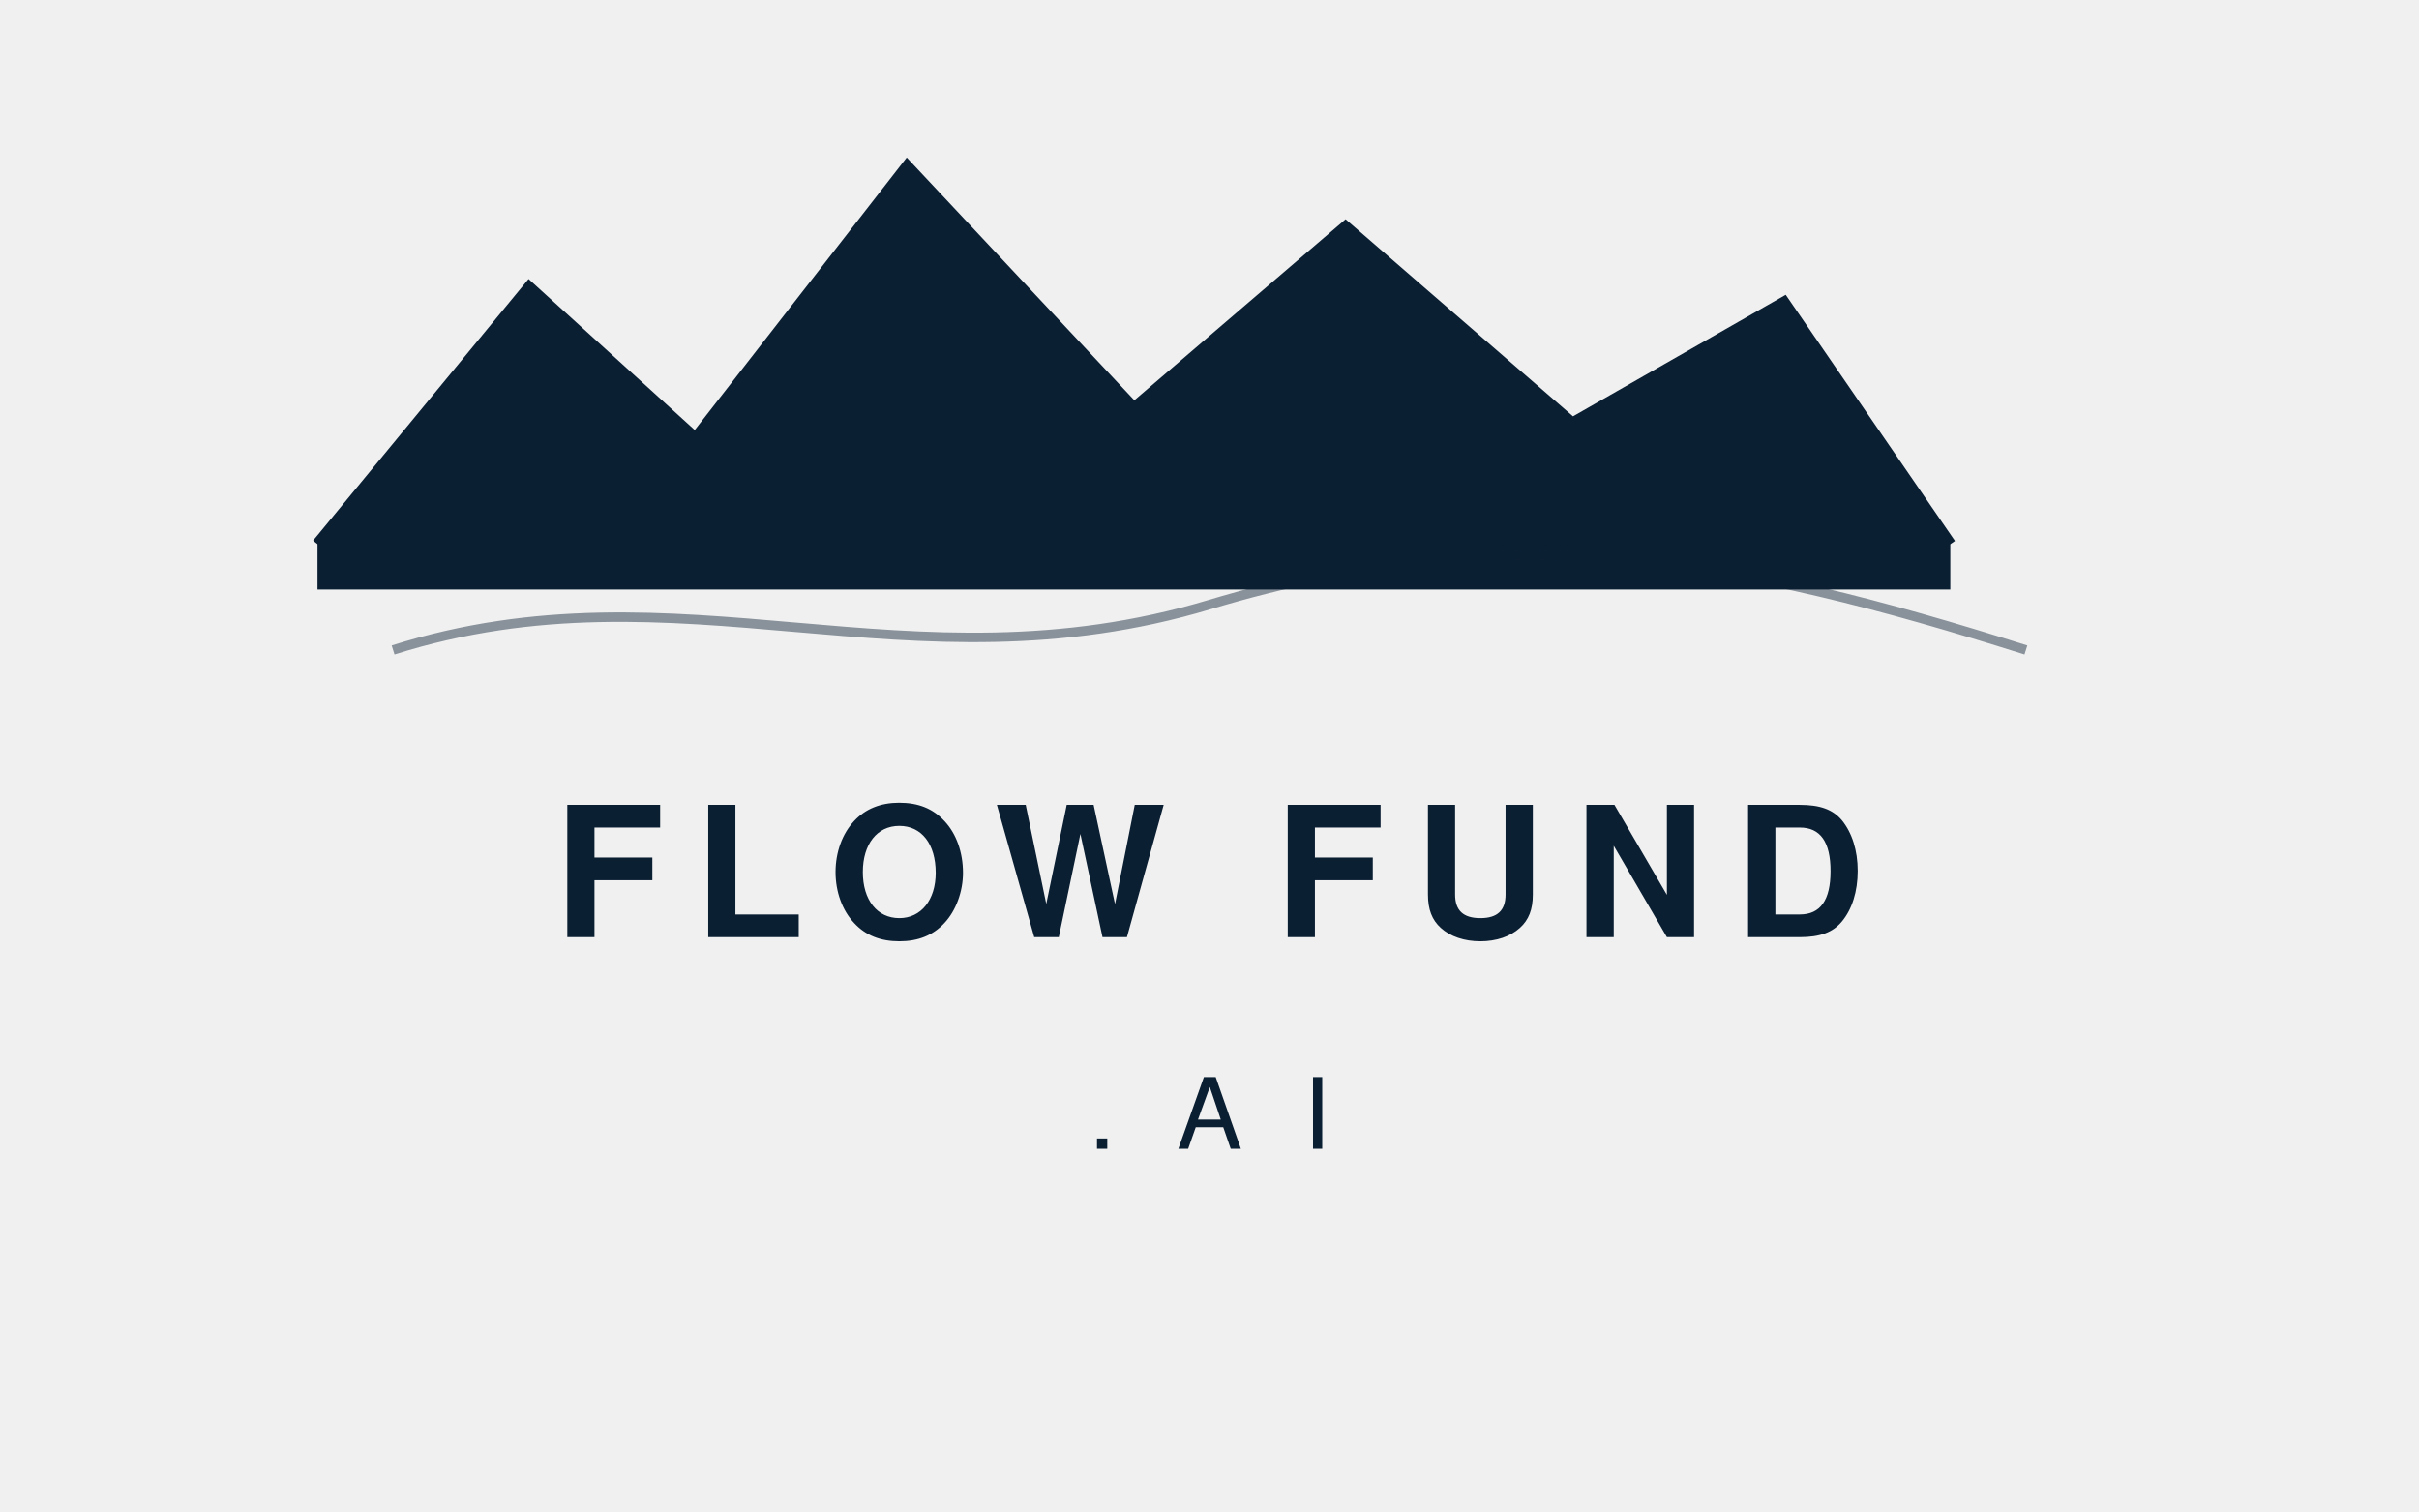
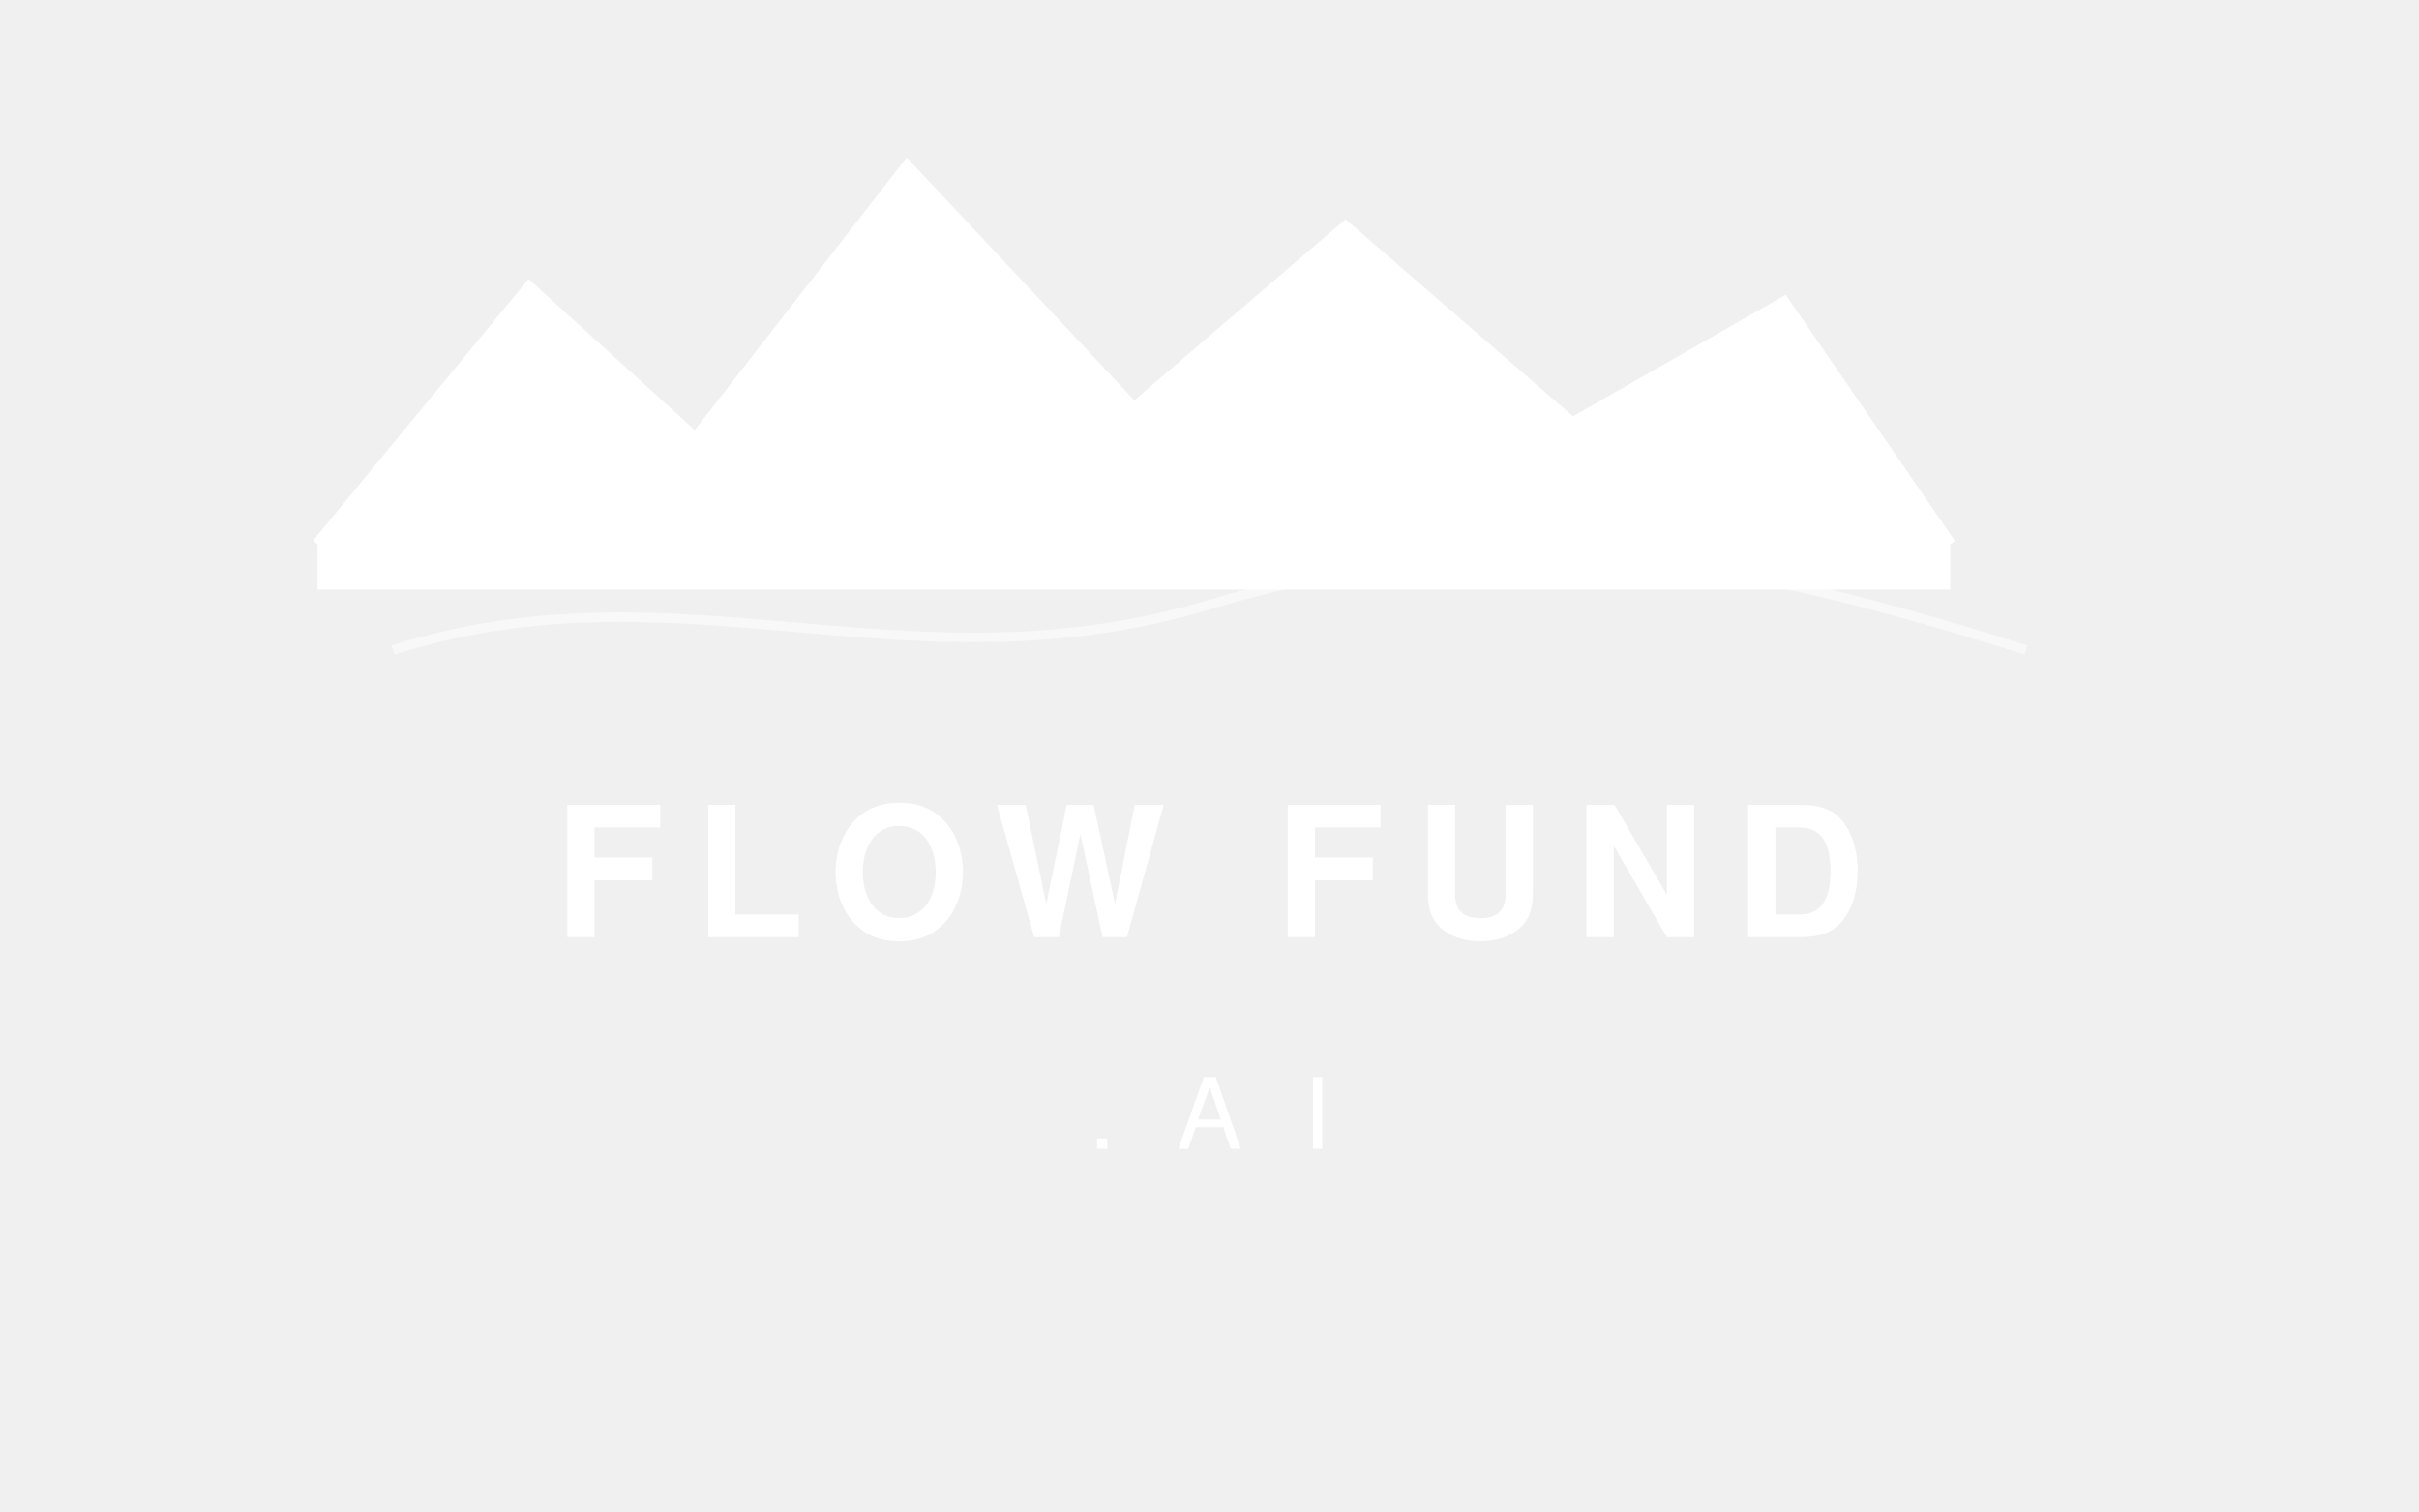
<svg xmlns="http://www.w3.org/2000/svg" viewBox="0 0 320 200" role="img" aria-label="Flow Fund">
-   <path fill="#0B1F33" d="M42 72     L70 38 L92 58 L120 22 L150 54 L178 30 L208 56 L236 40 L258 72     L258 78 L42 78 Z" />
-   <path fill="none" stroke="#0B1F33" stroke-width="1.5" stroke-linejoin="miter" d="M42 72 L70 38 L92 58 L120 22 L150 54 L178 30 L208 56 L236 40 L258 72" />
-   <path fill="none" stroke="#0B1F33" stroke-width="1.25" opacity="0.45" d="M52 86 C90 74 120 92 160 80 S230 74 268 86" />
-   <text x="160" y="124" text-anchor="middle" fill="#0B1F33" font-family="Montserrat, 'Helvetica Neue', Helvetica, Arial, sans-serif" font-size="24" font-weight="700" letter-spacing="0.16em">FLOW FUND</text>
-   <text x="160" y="152" text-anchor="middle" fill="#0B1F33" font-family="Montserrat, 'Helvetica Neue', Helvetica, Arial, sans-serif" font-size="13" font-weight="500" letter-spacing="0.62em">.AI</text>
+   <path fill="#FFFFFF" d="M42 72     L70 38 L92 58 L120 22 L150 54 L178 30 L208 56 L236 40 L258 72     L258 78 L42 78 Z" />
+   <path fill="none" stroke="#FFFFFF" stroke-width="1.5" stroke-linejoin="miter" d="M42 72 L70 38 L92 58 L120 22 L150 54 L178 30 L208 56 L236 40 L258 72" />
+   <path fill="none" stroke="#FFFFFF" stroke-width="1.25" opacity="0.55" d="M52 86 C90 74 120 92 160 80 S230 74 268 86" />
+   <text x="160" y="124" text-anchor="middle" fill="#FFFFFF" font-family="Montserrat, 'Helvetica Neue', Helvetica, Arial, sans-serif" font-size="24" font-weight="700" letter-spacing="0.16em">FLOW FUND</text>
+   <text x="160" y="152" text-anchor="middle" fill="#FFFFFF" font-family="Montserrat, 'Helvetica Neue', Helvetica, Arial, sans-serif" font-size="13" font-weight="500" letter-spacing="0.62em">.AI</text>
</svg>
